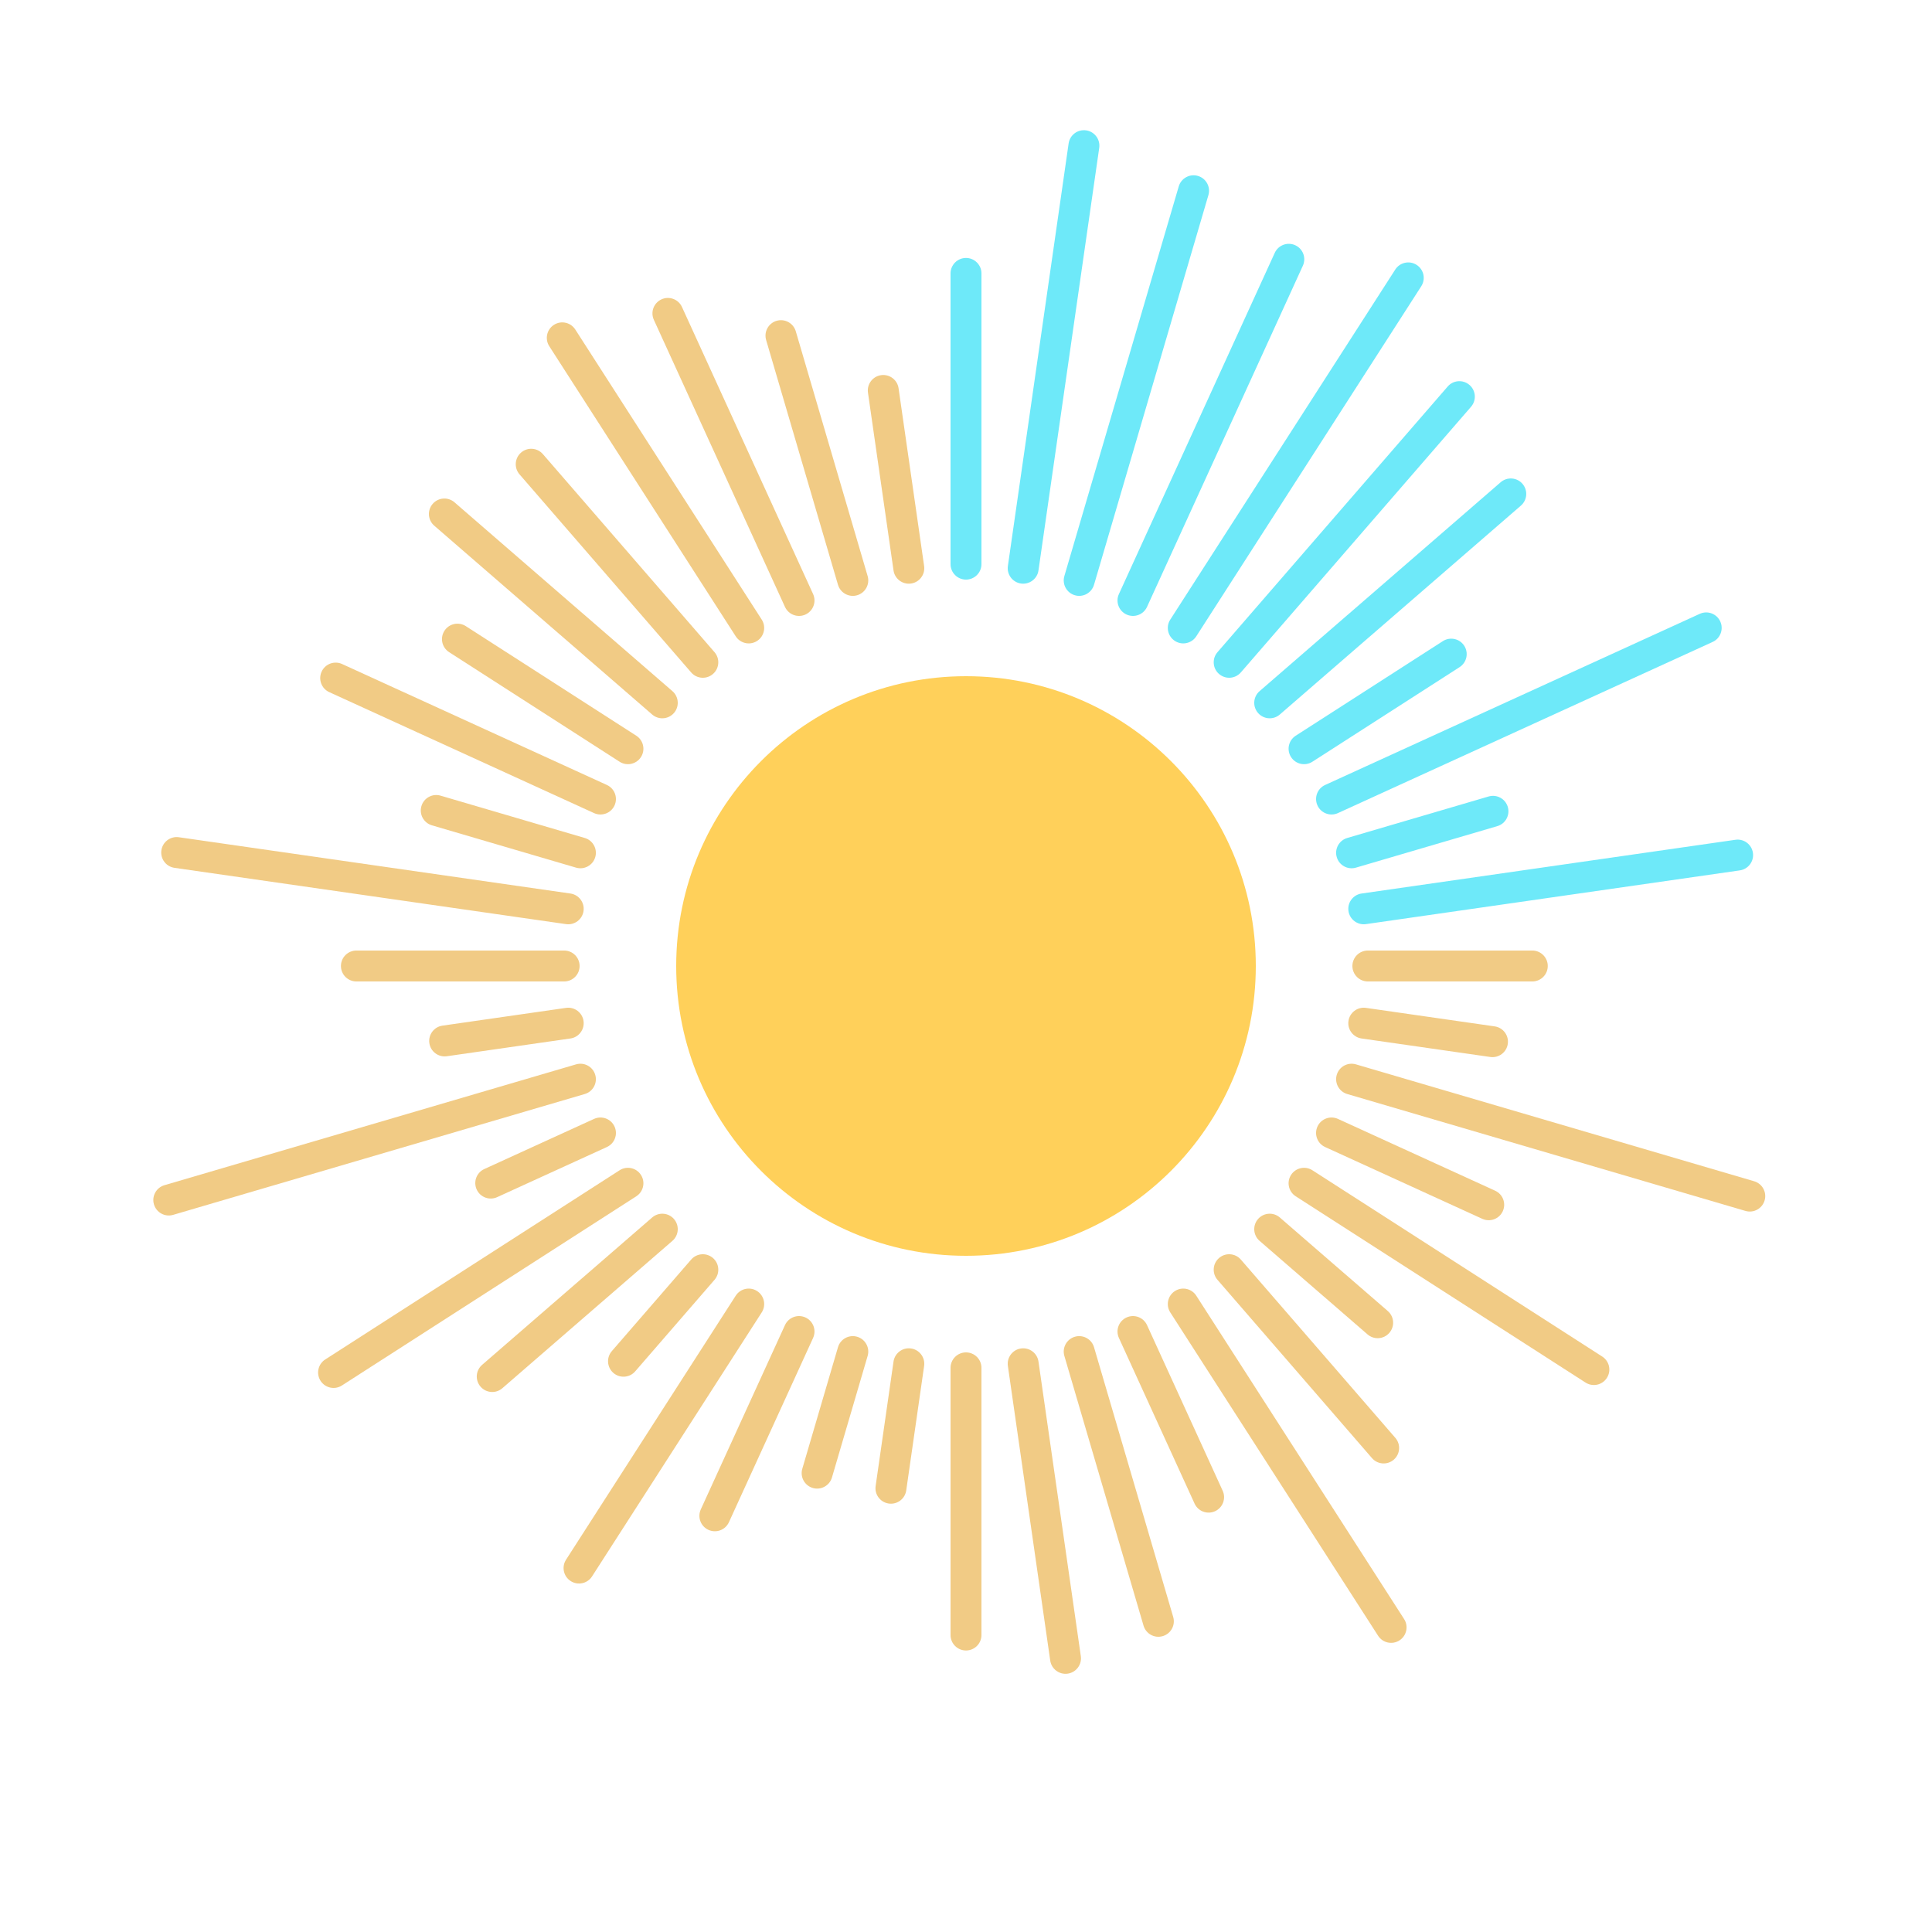
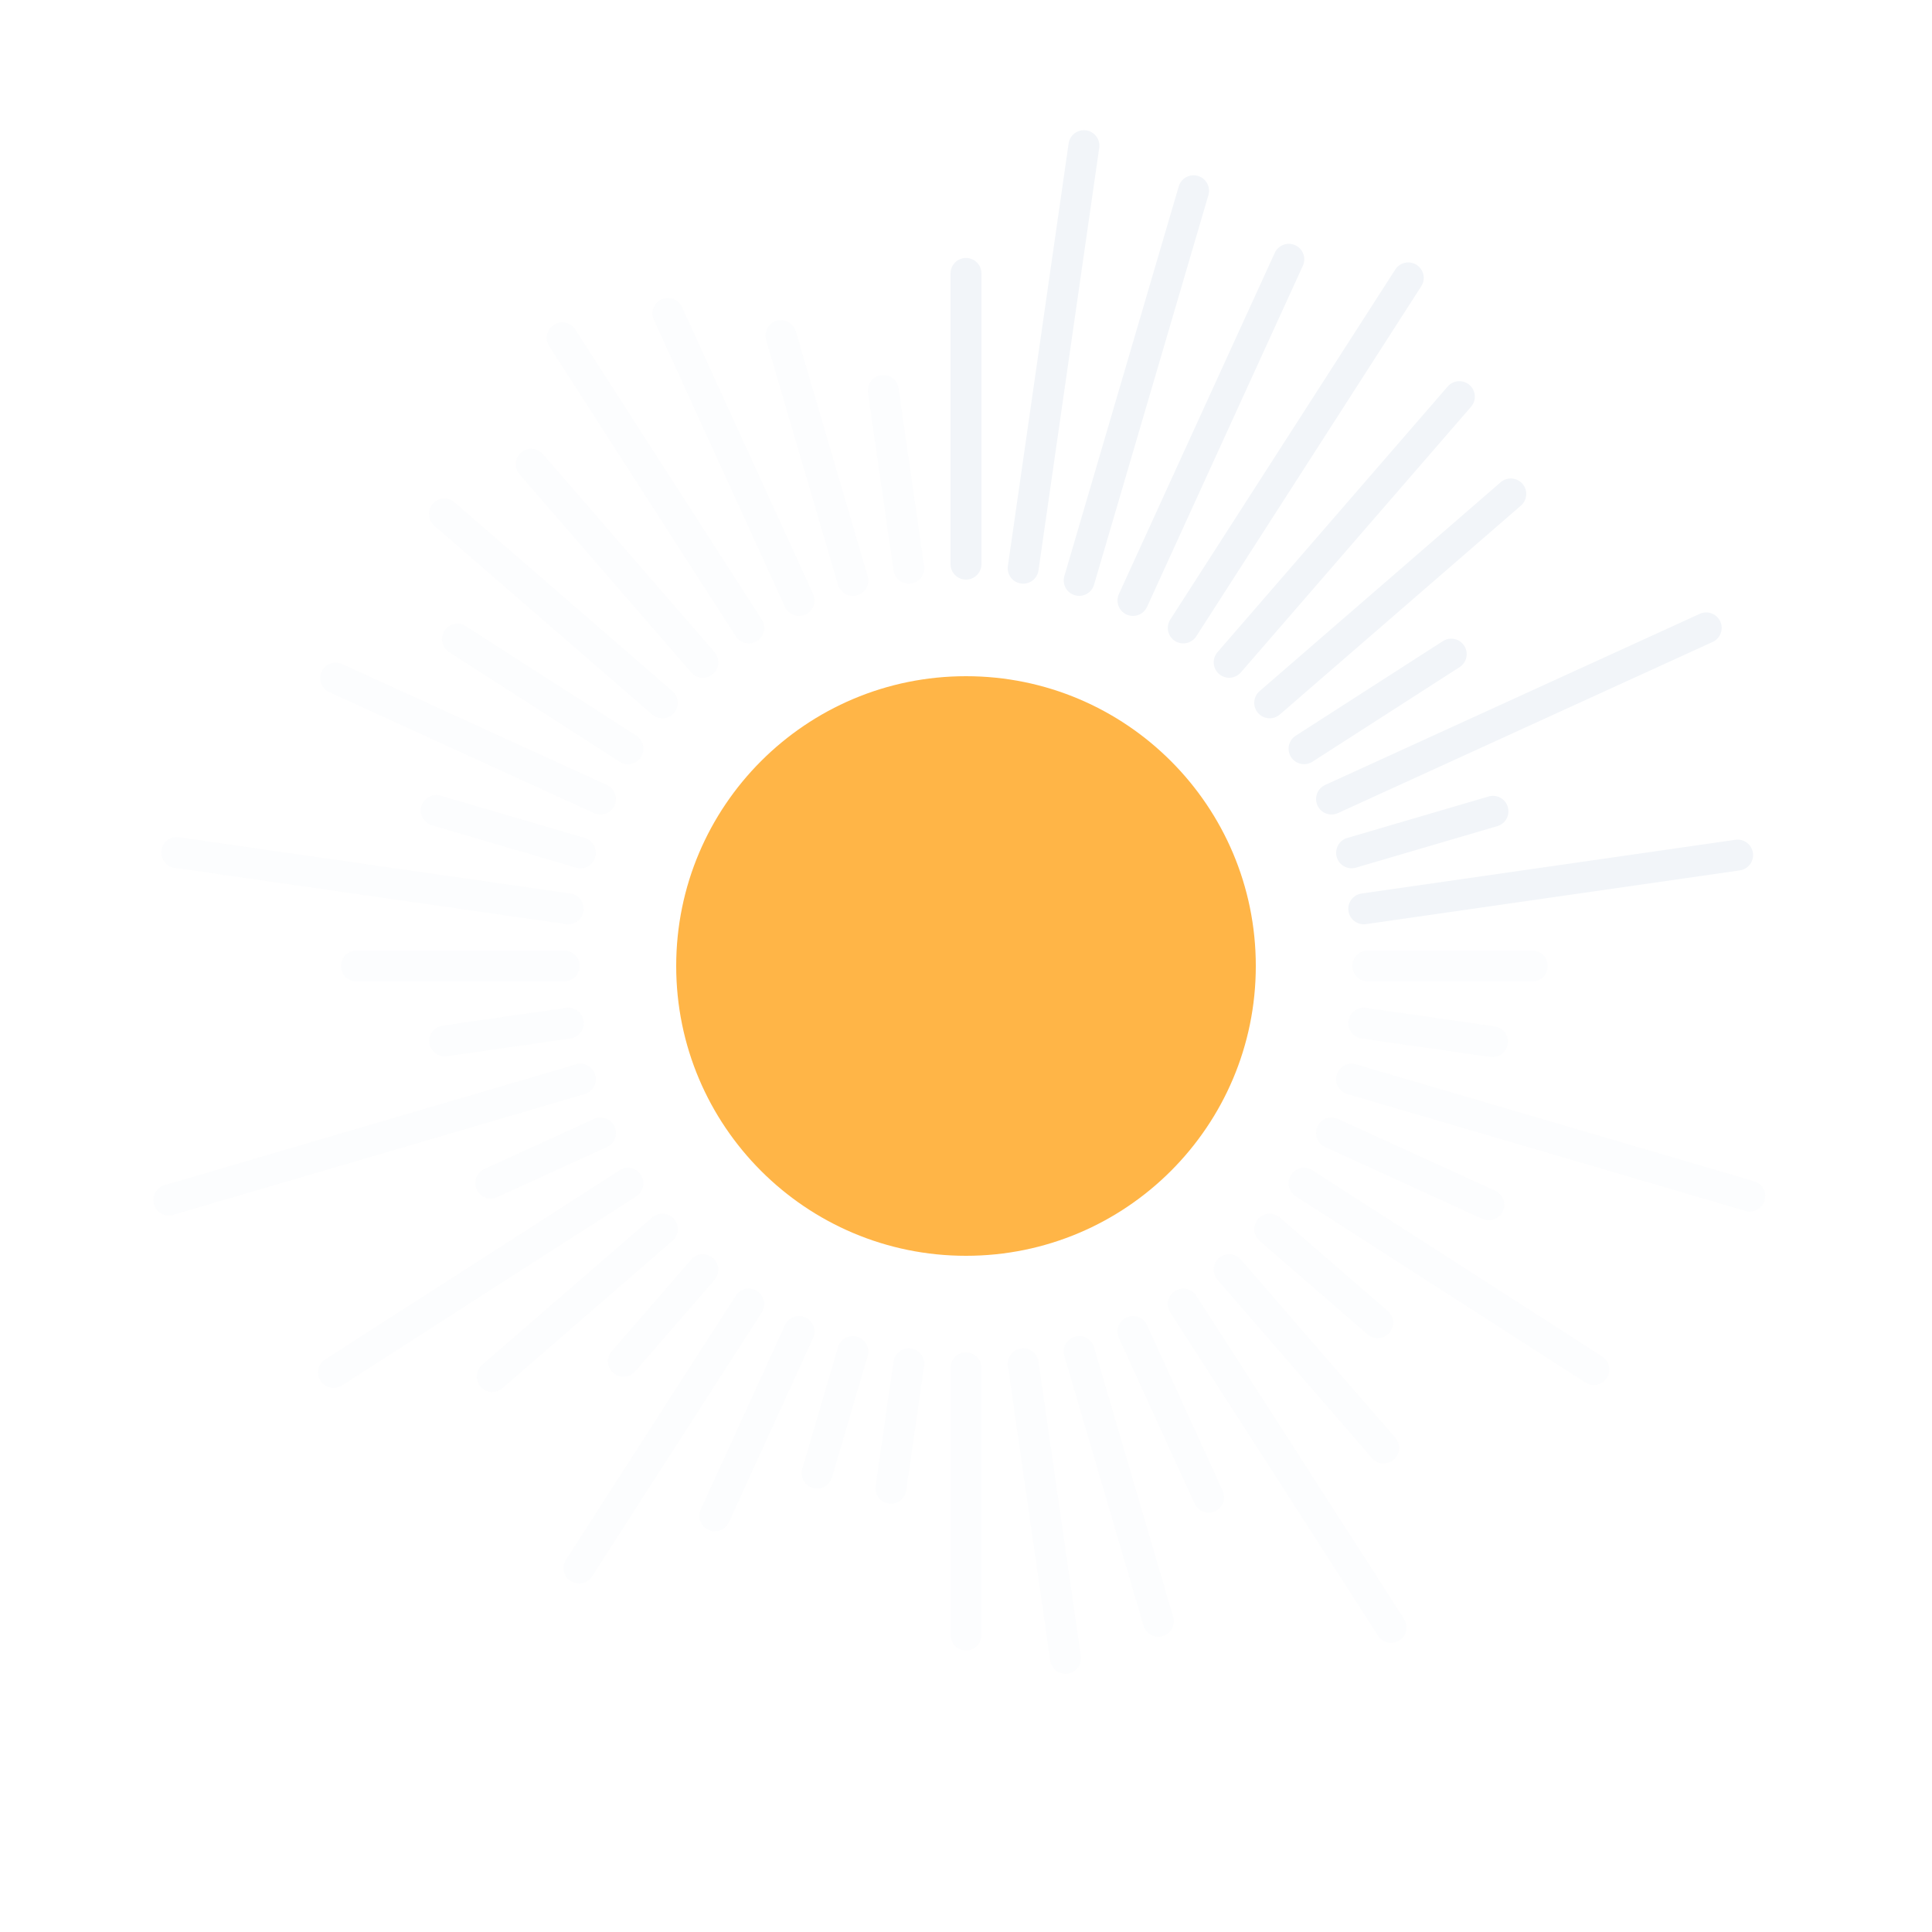
<svg xmlns="http://www.w3.org/2000/svg" viewBox="0 0 1000 1000" width="400" height="400" role="img" aria-label="Every Last Joule">
  <g transform="rotate(0 500 500) translate(500 300)">
-     <rect x="-8" y="-166.48" width="16" height="166.48" rx="8" fill="#67e8f9" opacity="0.95" />
+     <rect x="-8" y="-166.48" width="16" height="166.48" rx="8" fill="#F2F5F9" opacity="1" />
  </g>
  <g transform="rotate(8.18 500 500) translate(500 300)">
-     <rect x="-8" y="-236.97" width="16" height="236.97" rx="8" fill="#67e8f9" opacity="0.95" />
+     <rect x="-8" y="-236.97" width="16" height="236.97" rx="8" fill="#F2F5F9" opacity="1" />
  </g>
  <g transform="rotate(16.36 500 500) translate(500 300)">
-     <rect x="-8" y="-226.2" width="16" height="226.2" rx="8" fill="#67e8f9" opacity="0.95" />
+     <rect x="-8" y="-226.2" width="16" height="226.2" rx="8" fill="#F2F5F9" opacity="1" />
  </g>
  <g transform="rotate(24.55 500 500) translate(500 300)">
-     <rect x="-8" y="-210.15" width="16" height="210.15" rx="8" fill="#67e8f9" opacity="0.95" />
+     <rect x="-8" y="-210.15" width="16" height="210.15" rx="8" fill="#F2F5F9" opacity="1" />
  </g>
  <g transform="rotate(32.73 500 500) translate(500 300)">
-     <rect x="-8" y="-231.39" width="16" height="231.39" rx="8" fill="#67e8f9" opacity="0.95" />
+     <rect x="-8" y="-231.39" width="16" height="231.39" rx="8" fill="#F2F5F9" opacity="1" />
  </g>
  <g transform="rotate(40.91 500 500) translate(500 300)">
-     <rect x="-8" y="-197.95" width="16" height="197.95" rx="8" fill="#67e8f9" opacity="0.95" />
+     <rect x="-8" y="-197.95" width="16" height="197.95" rx="8" fill="#F2F5F9" opacity="1" />
  </g>
  <g transform="rotate(49.09 500 500) translate(500 300)">
-     <rect x="-8" y="-181.12" width="16" height="181.12" rx="8" fill="#67e8f9" opacity="0.95" />
+     <rect x="-8" y="-181.12" width="16" height="181.12" rx="8" fill="#F2F5F9" opacity="1" />
  </g>
  <g transform="rotate(57.27 500 500) translate(500 300)">
-     <rect x="-8" y="-106.56" width="16" height="106.56" rx="8" fill="#67e8f9" opacity="0.95" />
+     <rect x="-8" y="-106.56" width="16" height="106.56" rx="8" fill="#F2F5F9" opacity="1" />
  </g>
  <g transform="rotate(65.45 500 500) translate(500 300)">
-     <rect x="-8" y="-229.21" width="16" height="229.21" rx="8" fill="#67e8f9" opacity="0.95" />
+     <rect x="-8" y="-229.21" width="16" height="229.21" rx="8" fill="#F2F5F9" opacity="1" />
  </g>
  <g transform="rotate(73.64 500 500) translate(500 300)">
-     <rect x="-8" y="-92.27" width="16" height="92.27" rx="8" fill="#67e8f9" opacity="0.95" />
+     <rect x="-8" y="-92.27" width="16" height="92.27" rx="8" fill="#F2F5F9" opacity="1" />
  </g>
  <g transform="rotate(81.82 500 500) translate(500 300)">
-     <rect x="-8" y="-211.5" width="16" height="211.5" rx="8" fill="#67e8f9" opacity="0.95" />
+     <rect x="-8" y="-211.5" width="16" height="211.5" rx="8" fill="#F2F5F9" opacity="1" />
  </g>
  <g transform="rotate(90 500 500) translate(500 300)">
-     <rect x="-8" y="-101.12" width="16" height="101.12" rx="8" fill="#e6a020" opacity="0.55" />
+     <rect x="-8" y="-101.12" width="16" height="101.12" rx="8" fill="#F2F5F9" opacity="0.22" />
  </g>
  <g transform="rotate(98.18 500 500) translate(500 300)">
-     <rect x="-8" y="-83.31" width="16" height="83.31" rx="8" fill="#e6a020" opacity="0.55" />
+     <rect x="-8" y="-83.31" width="16" height="83.31" rx="8" fill="#F2F5F9" opacity="0.22" />
  </g>
  <g transform="rotate(106.36 500 500) translate(500 300)">
-     <rect x="-8" y="-230.8" width="16" height="230.8" rx="8" fill="#e6a020" opacity="0.55" />
+     <rect x="-8" y="-230.8" width="16" height="230.8" rx="8" fill="#F2F5F9" opacity="0.22" />
  </g>
  <g transform="rotate(114.55 500 500) translate(500 300)">
-     <rect x="-8" y="-105.45" width="16" height="105.45" rx="8" fill="#e6a020" opacity="0.55" />
+     <rect x="-8" y="-105.45" width="16" height="105.45" rx="8" fill="#F2F5F9" opacity="0.22" />
  </g>
  <g transform="rotate(122.73 500 500) translate(500 300)">
-     <rect x="-8" y="-194.33" width="16" height="194.33" rx="8" fill="#e6a020" opacity="0.55" />
+     <rect x="-8" y="-194.33" width="16" height="194.33" rx="8" fill="#F2F5F9" opacity="0.22" />
  </g>
  <g transform="rotate(130.91 500 500) translate(500 300)">
-     <rect x="-8" y="-89.95" width="16" height="89.95" rx="8" fill="#e6a020" opacity="0.55" />
+     <rect x="-8" y="-89.95" width="16" height="89.95" rx="8" fill="#F2F5F9" opacity="0.22" />
  </g>
  <g transform="rotate(139.09 500 500) translate(500 300)">
-     <rect x="-8" y="-138.11" width="16" height="138.11" rx="8" fill="#e6a020" opacity="0.55" />
+     <rect x="-8" y="-138.11" width="16" height="138.11" rx="8" fill="#F2F5F9" opacity="0.22" />
  </g>
  <g transform="rotate(147.27 500 500) translate(500 300)">
-     <rect x="-8" y="-214.95" width="16" height="214.95" rx="8" fill="#e6a020" opacity="0.55" />
+     <rect x="-8" y="-214.95" width="16" height="214.95" rx="8" fill="#F2F5F9" opacity="0.22" />
  </g>
  <g transform="rotate(155.45 500 500) translate(500 300)">
-     <rect x="-8" y="-110.25" width="16" height="110.25" rx="8" fill="#e6a020" opacity="0.55" />
+     <rect x="-8" y="-110.25" width="16" height="110.25" rx="8" fill="#F2F5F9" opacity="0.22" />
  </g>
  <g transform="rotate(163.64 500 500) translate(500 300)">
-     <rect x="-8" y="-161.5" width="16" height="161.5" rx="8" fill="#e6a020" opacity="0.55" />
+     <rect x="-8" y="-161.5" width="16" height="161.5" rx="8" fill="#F2F5F9" opacity="0.22" />
  </g>
  <g transform="rotate(171.82 500 500) translate(500 300)">
-     <rect x="-8" y="-170.04" width="16" height="170.04" rx="8" fill="#e6a020" opacity="0.55" />
+     <rect x="-8" y="-170.04" width="16" height="170.04" rx="8" fill="#F2F5F9" opacity="0.22" />
  </g>
  <g transform="rotate(180 500 500) translate(500 300)">
-     <rect x="-8" y="-154.29" width="16" height="154.29" rx="8" fill="#e6a020" opacity="0.55" />
+     <rect x="-8" y="-154.29" width="16" height="154.29" rx="8" fill="#F2F5F9" opacity="0.22" />
  </g>
  <g transform="rotate(188.18 500 500) translate(500 300)">
-     <rect x="-8" y="-81.09" width="16" height="81.09" rx="8" fill="#e6a020" opacity="0.55" />
+     <rect x="-8" y="-81.09" width="16" height="81.09" rx="8" fill="#F2F5F9" opacity="0.22" />
  </g>
  <g transform="rotate(196.36 500 500) translate(500 300)">
-     <rect x="-8" y="-81.57" width="16" height="81.57" rx="8" fill="#e6a020" opacity="0.55" />
+     <rect x="-8" y="-81.57" width="16" height="81.57" rx="8" fill="#F2F5F9" opacity="0.22" />
  </g>
  <g transform="rotate(204.55 500 500) translate(500 300)">
-     <rect x="-8" y="-120.86" width="16" height="120.86" rx="8" fill="#e6a020" opacity="0.55" />
+     <rect x="-8" y="-120.86" width="16" height="120.86" rx="8" fill="#F2F5F9" opacity="0.22" />
  </g>
  <g transform="rotate(212.73 500 500) translate(500 300)">
-     <rect x="-8" y="-178.44" width="16" height="178.44" rx="8" fill="#e6a020" opacity="0.55" />
+     <rect x="-8" y="-178.44" width="16" height="178.44" rx="8" fill="#F2F5F9" opacity="0.22" />
  </g>
  <g transform="rotate(220.91 500 500) translate(500 300)">
-     <rect x="-8" y="-78.7" width="16" height="78.7" rx="8" fill="#e6a020" opacity="0.55" />
+     <rect x="-8" y="-78.7" width="16" height="78.7" rx="8" fill="#F2F5F9" opacity="0.22" />
  </g>
  <g transform="rotate(229.09 500 500) translate(500 300)">
-     <rect x="-8" y="-132.48" width="16" height="132.48" rx="8" fill="#e6a020" opacity="0.55" />
+     <rect x="-8" y="-132.48" width="16" height="132.48" rx="8" fill="#F2F5F9" opacity="0.22" />
  </g>
  <g transform="rotate(237.27 500 500) translate(500 300)">
-     <rect x="-8" y="-197.13" width="16" height="197.13" rx="8" fill="#e6a020" opacity="0.55" />
+     <rect x="-8" y="-197.13" width="16" height="197.13" rx="8" fill="#F2F5F9" opacity="0.22" />
  </g>
  <g transform="rotate(245.45 500 500) translate(500 300)">
-     <rect x="-8" y="-78.44" width="16" height="78.44" rx="8" fill="#e6a020" opacity="0.55" />
+     <rect x="-8" y="-78.44" width="16" height="78.44" rx="8" fill="#F2F5F9" opacity="0.22" />
  </g>
  <g transform="rotate(253.64 500 500) translate(500 300)">
-     <rect x="-8" y="-238.05" width="16" height="238.05" rx="8" fill="#e6a020" opacity="0.55" />
+     <rect x="-8" y="-238.05" width="16" height="238.05" rx="8" fill="#F2F5F9" opacity="0.22" />
  </g>
  <g transform="rotate(261.82 500 500) translate(500 300)">
-     <rect x="-8" y="-80.62" width="16" height="80.62" rx="8" fill="#e6a020" opacity="0.55" />
+     <rect x="-8" y="-80.62" width="16" height="80.62" rx="8" fill="#F2F5F9" opacity="0.22" />
  </g>
  <g transform="rotate(270 500 500) translate(500 300)">
-     <rect x="-8" y="-123.53" width="16" height="123.53" rx="8" fill="#e6a020" opacity="0.55" />
+     <rect x="-8" y="-123.53" width="16" height="123.53" rx="8" fill="#F2F5F9" opacity="0.22" />
  </g>
  <g transform="rotate(278.18 500 500) translate(500 300)">
-     <rect x="-8" y="-220.75" width="16" height="220.75" rx="8" fill="#e6a020" opacity="0.55" />
+     <rect x="-8" y="-220.75" width="16" height="220.75" rx="8" fill="#F2F5F9" opacity="0.22" />
  </g>
  <g transform="rotate(286.36 500 500) translate(500 300)">
-     <rect x="-8" y="-93.77" width="16" height="93.77" rx="8" fill="#e6a020" opacity="0.55" />
+     <rect x="-8" y="-93.77" width="16" height="93.77" rx="8" fill="#F2F5F9" opacity="0.22" />
  </g>
  <g transform="rotate(294.55 500 500) translate(500 300)">
-     <rect x="-8" y="-166.68" width="16" height="166.68" rx="8" fill="#e6a020" opacity="0.55" />
+     <rect x="-8" y="-166.68" width="16" height="166.68" rx="8" fill="#F2F5F9" opacity="0.22" />
  </g>
  <g transform="rotate(302.73 500 500) translate(500 300)">
-     <rect x="-8" y="-120.91" width="16" height="120.91" rx="8" fill="#e6a020" opacity="0.55" />
+     <rect x="-8" y="-120.91" width="16" height="120.91" rx="8" fill="#F2F5F9" opacity="0.22" />
  </g>
  <g transform="rotate(310.91 500 500) translate(500 300)">
-     <rect x="-8" y="-165.26" width="16" height="165.26" rx="8" fill="#e6a020" opacity="0.55" />
+     <rect x="-8" y="-165.26" width="16" height="165.26" rx="8" fill="#F2F5F9" opacity="0.22" />
  </g>
  <g transform="rotate(319.09 500 500) translate(500 300)">
-     <rect x="-8" y="-151.65" width="16" height="151.65" rx="8" fill="#e6a020" opacity="0.55" />
+     <rect x="-8" y="-151.65" width="16" height="151.65" rx="8" fill="#F2F5F9" opacity="0.22" />
  </g>
  <g transform="rotate(327.27 500 500) translate(500 300)">
-     <rect x="-8" y="-194.49" width="16" height="194.49" rx="8" fill="#e6a020" opacity="0.55" />
+     <rect x="-8" y="-194.49" width="16" height="194.49" rx="8" fill="#F2F5F9" opacity="0.22" />
  </g>
  <g transform="rotate(335.45 500 500) translate(500 300)">
-     <rect x="-8" y="-179.35" width="16" height="179.35" rx="8" fill="#e6a020" opacity="0.55" />
+     <rect x="-8" y="-179.35" width="16" height="179.35" rx="8" fill="#F2F5F9" opacity="0.22" />
  </g>
  <g transform="rotate(343.64 500 500) translate(500 300)">
-     <rect x="-8" y="-148.04" width="16" height="148.04" rx="8" fill="#e6a020" opacity="0.55" />
+     <rect x="-8" y="-148.04" width="16" height="148.04" rx="8" fill="#F2F5F9" opacity="0.22" />
  </g>
  <g transform="rotate(351.82 500 500) translate(500 300)">
-     <rect x="-8" y="-108.96" width="16" height="108.96" rx="8" fill="#e6a020" opacity="0.55" />
+     <rect x="-8" y="-108.96" width="16" height="108.96" rx="8" fill="#F2F5F9" opacity="0.22" />
  </g>
-   <circle cx="500" cy="500" r="150" fill="#ffd05a" />
+   <circle cx="500" cy="500" r="150" fill="#FFB547" />
</svg>
